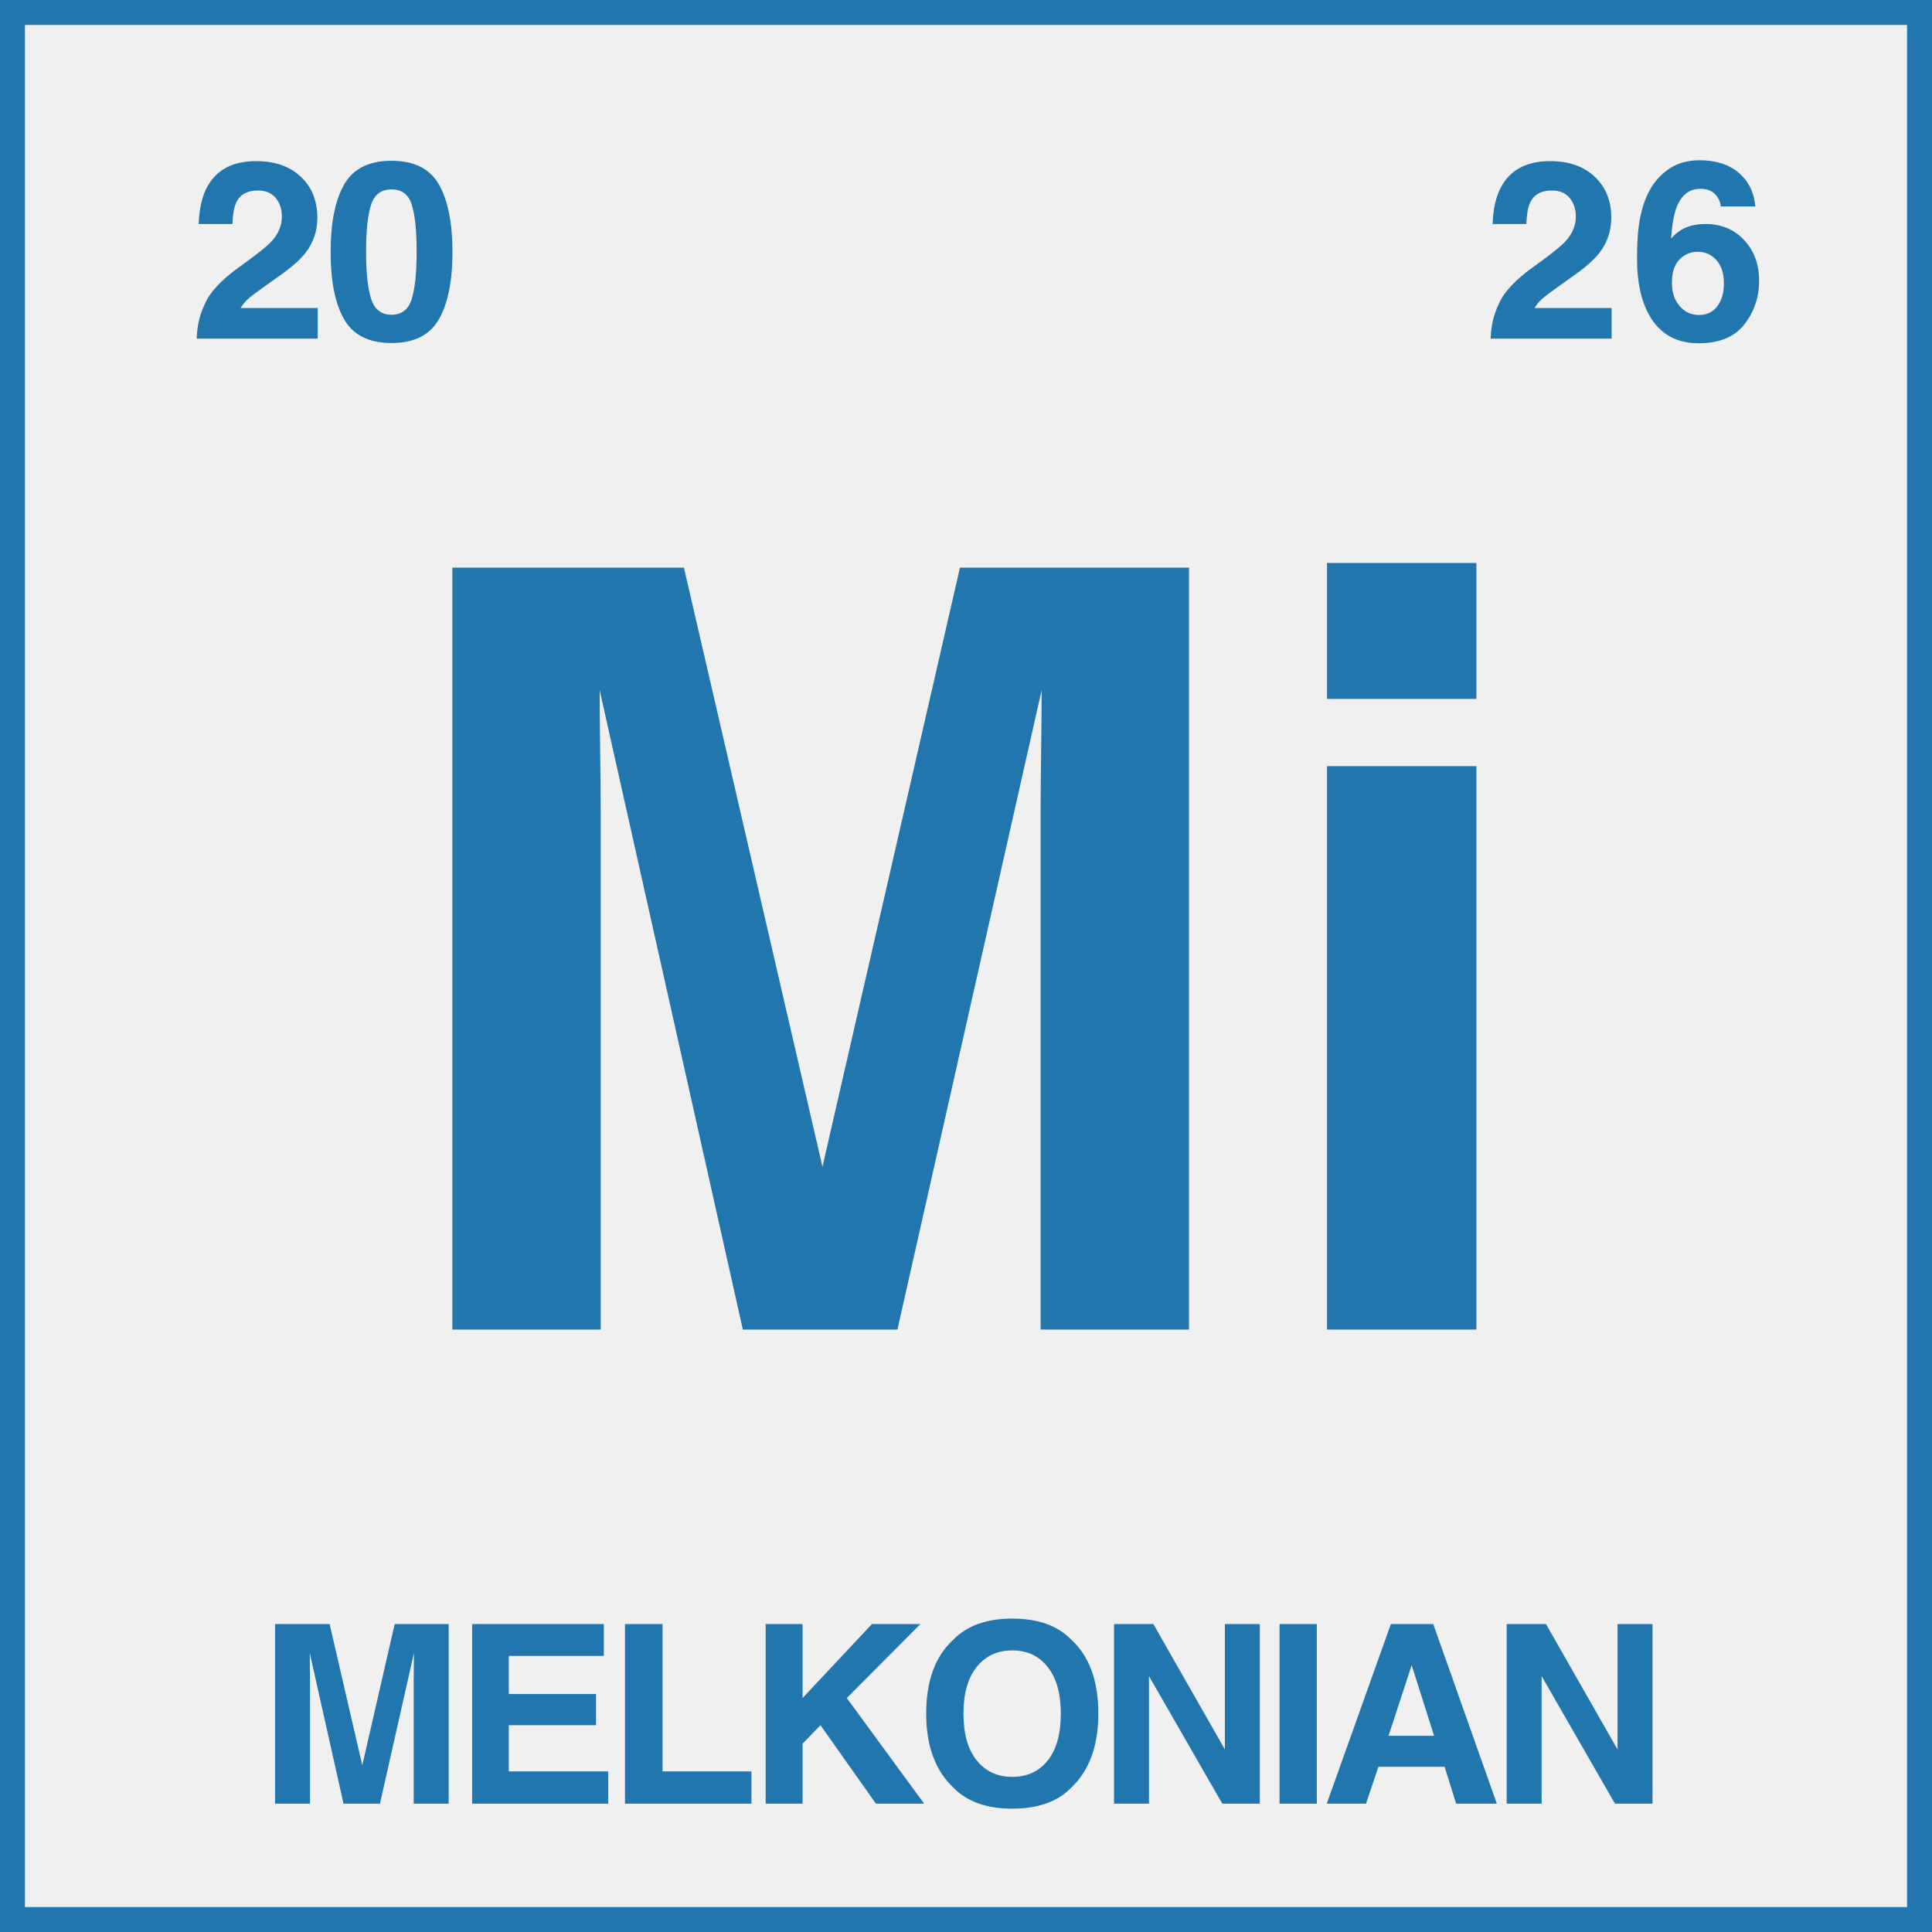
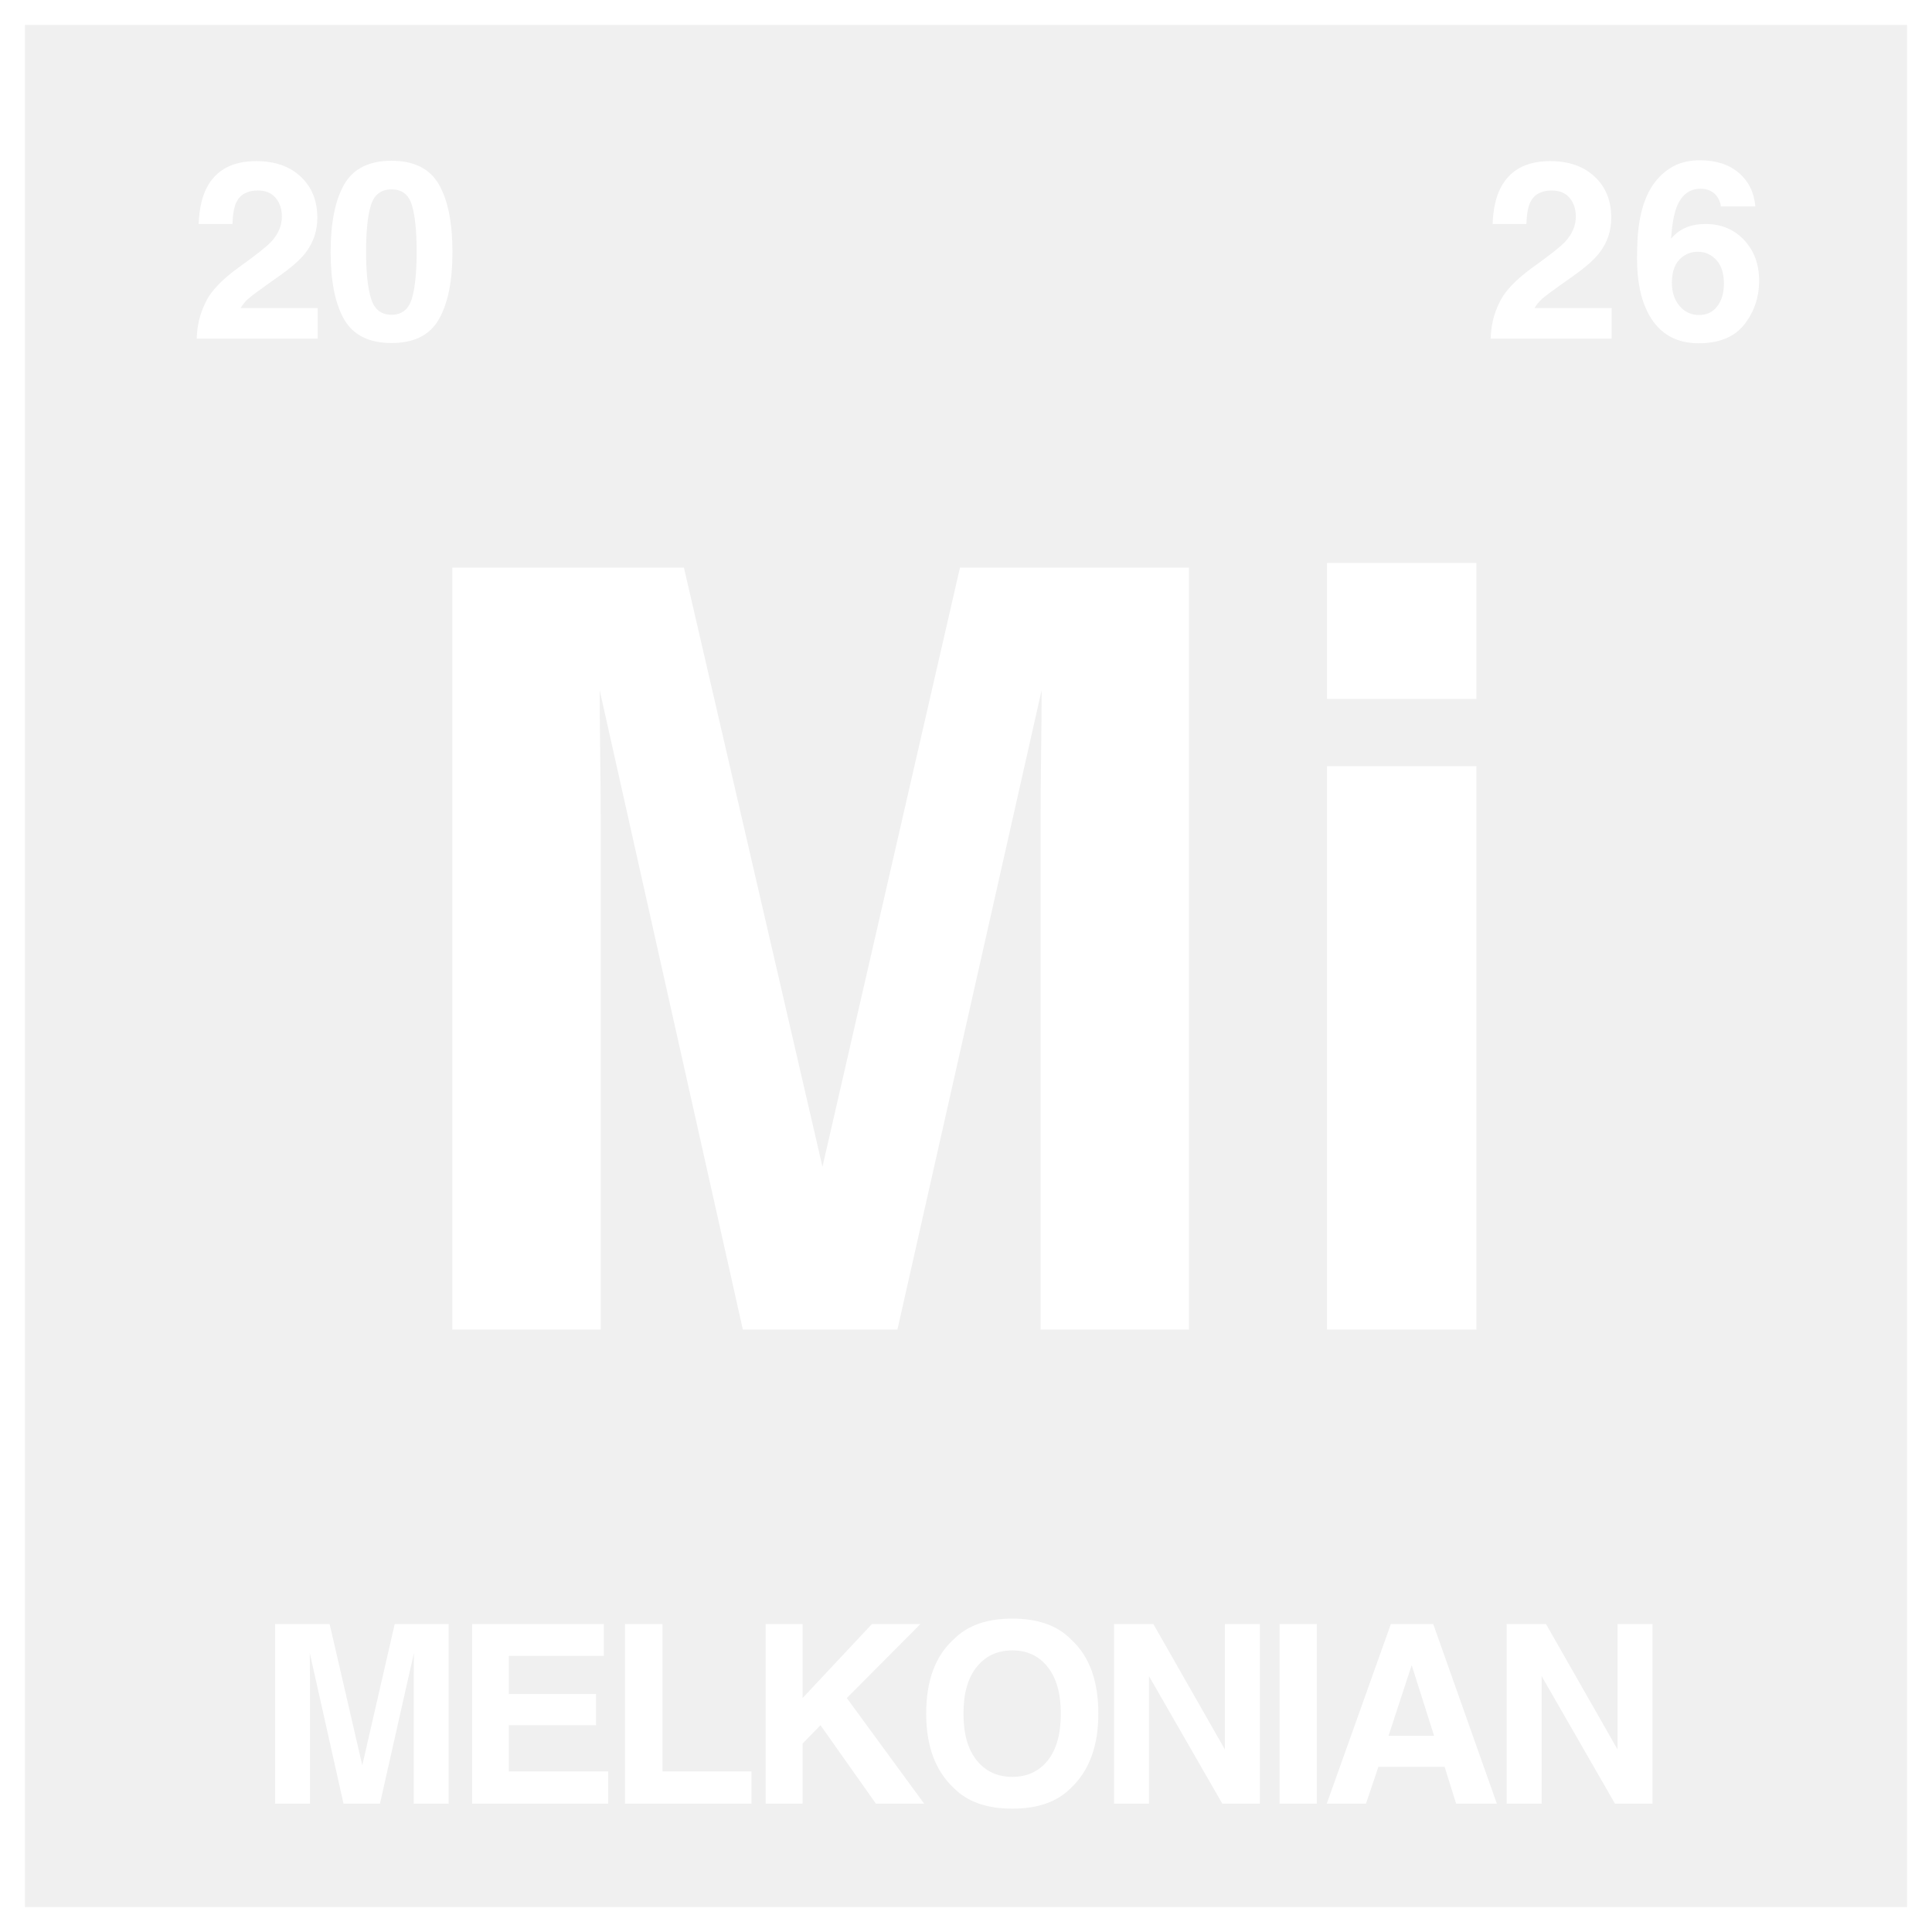
<svg xmlns="http://www.w3.org/2000/svg" width="542" height="542" viewBox="0 0 542 542" fill="none">
-   <rect x="3.5" y="3.5" width="535" height="535" stroke="#2176AE" stroke-width="7" />
-   <path d="M168.519 373H126.898V159.241H191.867L230.732 327.319L269.307 159.241H333.551V373H291.93V228.416C291.93 224.258 291.979 218.458 292.075 211.013C292.172 203.472 292.22 197.671 292.22 193.611L251.76 373H208.399L168.229 193.611C168.229 197.671 168.277 203.472 168.374 211.013C168.47 218.458 168.519 224.258 168.519 228.416V373ZM414.182 214.929V373H372.271V214.929H414.182ZM414.182 157.936V196.076H372.271V157.936H414.182Z" fill="#2176AE" />
-   <path d="M86.971 506H77.161V455.619H92.474L101.634 495.233L110.726 455.619H125.867V506H116.058V471.923C116.058 470.943 116.069 469.576 116.092 467.821C116.115 466.044 116.126 464.677 116.126 463.72L106.59 506H96.37L86.902 463.72C86.902 464.677 86.914 466.044 86.936 467.821C86.959 469.576 86.971 470.943 86.971 471.923V506ZM167.211 483.988H142.738V496.942H170.629V506H132.45V455.619H169.398V464.54H142.738V475.238H167.211V483.988ZM175.332 455.619H185.859V496.942H210.811V506H175.332V455.619ZM259.264 506H245.729L230.177 483.988L225.152 489.149V506H214.796V455.619H225.152V476.366L244.601 455.619H258.204L237.56 476.366L259.264 506ZM283.996 507.401C276.796 507.401 271.293 505.442 267.487 501.522C262.383 496.715 259.831 489.787 259.831 480.741C259.831 471.513 262.383 464.586 267.487 459.96C271.293 456.041 276.796 454.081 283.996 454.081C291.197 454.081 296.7 456.041 300.505 459.96C305.586 464.586 308.127 471.513 308.127 480.741C308.127 489.787 305.586 496.715 300.505 501.522C296.7 505.442 291.197 507.401 283.996 507.401ZM293.942 493.866C296.381 490.79 297.6 486.415 297.6 480.741C297.6 475.09 296.369 470.727 293.908 467.65C291.47 464.551 288.166 463.002 283.996 463.002C279.826 463.002 276.499 464.54 274.016 467.616C271.532 470.692 270.29 475.067 270.29 480.741C270.29 486.415 271.532 490.79 274.016 493.866C276.499 496.942 279.826 498.48 283.996 498.48C288.166 498.48 291.481 496.942 293.942 493.866ZM353.436 506H342.908L322.332 470.214V506H312.522V455.619H323.562L343.626 490.79V455.619H353.436V506ZM358.959 455.619H369.418V506H358.959V455.619ZM405.259 495.644H386.699L383.213 506H372.207L390.186 455.619H402.08L419.922 506H408.506L405.259 495.644ZM402.319 486.962L396.03 467.138L389.536 486.962H402.319ZM463.59 506H453.062L432.486 470.214V506H422.677V455.619H433.717L453.78 490.79V455.619H463.59V506Z" fill="#2176AE" />
-   <path d="M77.336 55.523C76.174 54.133 74.51 53.438 72.346 53.438C69.383 53.438 67.367 54.543 66.296 56.753C65.681 58.029 65.316 60.057 65.202 62.837H55.734C55.894 58.621 56.657 55.215 58.024 52.617C60.622 47.672 65.236 45.2 71.867 45.2C77.108 45.2 81.278 46.658 84.377 49.575C87.476 52.469 89.025 56.309 89.025 61.094C89.025 64.762 87.932 68.021 85.744 70.869C84.309 72.76 81.95 74.868 78.669 77.192L74.772 79.961C72.334 81.693 70.659 82.946 69.748 83.721C68.859 84.495 68.107 85.395 67.492 86.421H89.128V95H55.188C55.279 91.445 56.042 88.198 57.477 85.259C58.867 81.955 62.149 78.457 67.321 74.766C71.81 71.553 74.716 69.251 76.037 67.861C78.065 65.697 79.079 63.327 79.079 60.752C79.079 58.656 78.498 56.912 77.336 55.523ZM109.842 96.231C103.53 96.231 99.098 94.02 96.546 89.6C94.017 85.179 92.752 78.879 92.752 70.698C92.752 62.518 94.017 56.206 96.546 51.763C99.098 47.319 103.53 45.098 109.842 45.098C116.154 45.098 120.586 47.319 123.138 51.763C125.667 56.206 126.932 62.518 126.932 70.698C126.932 78.879 125.656 85.179 123.104 89.6C120.575 94.02 116.154 96.231 109.842 96.231ZM115.55 83.755C116.439 80.747 116.883 76.395 116.883 70.698C116.883 64.728 116.427 60.308 115.516 57.437C114.627 54.565 112.736 53.13 109.842 53.13C106.948 53.13 105.034 54.565 104.1 57.437C103.166 60.308 102.699 64.728 102.699 70.698C102.699 76.395 103.166 80.758 104.1 83.789C105.034 86.797 106.948 88.301 109.842 88.301C112.736 88.301 114.639 86.785 115.55 83.755Z" fill="#2176AE" />
-   <path d="M440.336 55.523C439.174 54.133 437.51 53.438 435.346 53.438C432.383 53.438 430.367 54.543 429.296 56.753C428.681 58.029 428.316 60.057 428.202 62.837H418.734C418.894 58.621 419.657 55.215 421.024 52.617C423.622 47.672 428.236 45.2 434.867 45.2C440.108 45.2 444.278 46.658 447.377 49.575C450.476 52.469 452.025 56.309 452.025 61.094C452.025 64.762 450.932 68.021 448.744 70.869C447.309 72.76 444.95 74.868 441.669 77.192L437.772 79.961C435.334 81.693 433.66 82.946 432.748 83.721C431.859 84.495 431.107 85.395 430.492 86.421H452.128V95H418.188C418.279 91.445 419.042 88.198 420.478 85.259C421.868 81.955 425.149 78.457 430.321 74.766C434.81 71.553 437.715 69.251 439.037 67.861C441.065 65.697 442.079 63.327 442.079 60.752C442.079 58.656 441.498 56.912 440.336 55.523ZM478.461 62.837C482.859 62.837 486.459 64.329 489.262 67.314C492.088 70.299 493.5 74.116 493.5 78.765C493.5 83.39 492.122 87.469 489.365 91.001C486.607 94.533 482.324 96.299 476.513 96.299C470.27 96.299 465.667 93.69 462.704 88.472C460.403 84.393 459.252 79.129 459.252 72.681C459.252 68.898 459.412 65.822 459.731 63.452C460.301 59.237 461.406 55.727 463.046 52.925C464.459 50.532 466.305 48.607 468.583 47.148C470.885 45.69 473.631 44.961 476.821 44.961C481.424 44.961 485.092 46.146 487.827 48.516C490.561 50.863 492.099 53.996 492.441 57.915H482.734C482.734 57.117 482.426 56.24 481.811 55.283C480.763 53.734 479.179 52.959 477.06 52.959C473.893 52.959 471.637 54.736 470.292 58.291C469.563 60.251 469.062 63.145 468.788 66.973C469.996 65.537 471.398 64.489 472.993 63.828C474.588 63.167 476.411 62.837 478.461 62.837ZM471.899 72.134C469.985 73.615 469.028 76.007 469.028 79.311C469.028 81.978 469.746 84.154 471.181 85.84C472.617 87.526 474.44 88.369 476.65 88.369C478.815 88.369 480.512 87.56 481.743 85.942C482.996 84.302 483.622 82.183 483.622 79.585C483.622 76.691 482.916 74.481 481.503 72.954C480.091 71.405 478.359 70.63 476.308 70.63C474.645 70.63 473.175 71.131 471.899 72.134Z" fill="#2176AE" />
+   <rect x="3.5" y="3.5" width="535" height="535" stroke="white" stroke-width="7" />
+   <path d="M168.519 373H126.898V159.241H191.867L230.732 327.319L269.307 159.241H333.551V373H291.93V228.416C291.93 224.258 291.979 218.458 292.075 211.013C292.172 203.472 292.22 197.671 292.22 193.611L251.76 373H208.399L168.229 193.611C168.229 197.671 168.277 203.472 168.374 211.013C168.47 218.458 168.519 224.258 168.519 228.416V373ZM414.182 214.929V373H372.271V214.929H414.182ZM414.182 157.936V196.076H372.271V157.936H414.182Z" fill="white" />
+   <path d="M86.971 506H77.161V455.619H92.474L101.634 495.233L110.726 455.619H125.867V506H116.058V471.923C116.058 470.943 116.069 469.576 116.092 467.821C116.115 466.044 116.126 464.677 116.126 463.72L106.59 506H96.37L86.902 463.72C86.902 464.677 86.914 466.044 86.936 467.821C86.959 469.576 86.971 470.943 86.971 471.923V506ZM167.211 483.988H142.738V496.942H170.629V506H132.45V455.619H169.398V464.54H142.738V475.238H167.211V483.988ZM175.332 455.619H185.859V496.942H210.811V506H175.332V455.619ZM259.264 506H245.729L230.177 483.988L225.152 489.149V506H214.796V455.619H225.152V476.366L244.601 455.619H258.204L237.56 476.366L259.264 506ZM283.996 507.401C276.796 507.401 271.293 505.442 267.487 501.522C262.383 496.715 259.831 489.787 259.831 480.741C259.831 471.513 262.383 464.586 267.487 459.96C271.293 456.041 276.796 454.081 283.996 454.081C291.197 454.081 296.7 456.041 300.505 459.96C305.586 464.586 308.127 471.513 308.127 480.741C308.127 489.787 305.586 496.715 300.505 501.522C296.7 505.442 291.197 507.401 283.996 507.401ZM293.942 493.866C296.381 490.79 297.6 486.415 297.6 480.741C297.6 475.09 296.369 470.727 293.908 467.65C291.47 464.551 288.166 463.002 283.996 463.002C279.826 463.002 276.499 464.54 274.016 467.616C271.532 470.692 270.29 475.067 270.29 480.741C270.29 486.415 271.532 490.79 274.016 493.866C276.499 496.942 279.826 498.48 283.996 498.48C288.166 498.48 291.481 496.942 293.942 493.866ZM353.436 506H342.908L322.332 470.214V506H312.522V455.619H323.562L343.626 490.79V455.619H353.436V506ZM358.959 455.619H369.418V506H358.959V455.619ZM405.259 495.644H386.699L383.213 506H372.207L390.186 455.619H402.08L419.922 506H408.506L405.259 495.644ZM402.319 486.962L396.03 467.138L389.536 486.962H402.319ZM463.59 506H453.062L432.486 470.214V506H422.677V455.619H433.717L453.78 490.79V455.619H463.59V506Z" fill="white" />
+   <path d="M77.336 55.523C76.174 54.133 74.51 53.438 72.346 53.438C69.383 53.438 67.367 54.543 66.296 56.753C65.681 58.029 65.316 60.057 65.202 62.837H55.734C55.894 58.621 56.657 55.215 58.024 52.617C60.622 47.672 65.236 45.2 71.867 45.2C77.108 45.2 81.278 46.658 84.377 49.575C87.476 52.469 89.025 56.309 89.025 61.094C89.025 64.762 87.932 68.021 85.744 70.869C84.309 72.76 81.95 74.868 78.669 77.192L74.772 79.961C72.334 81.693 70.659 82.946 69.748 83.721C68.859 84.495 68.107 85.395 67.492 86.421H89.128V95H55.188C55.279 91.445 56.042 88.198 57.477 85.259C58.867 81.955 62.149 78.457 67.321 74.766C71.81 71.553 74.716 69.251 76.037 67.861C78.065 65.697 79.079 63.327 79.079 60.752C79.079 58.656 78.498 56.912 77.336 55.523ZM109.842 96.231C103.53 96.231 99.098 94.02 96.546 89.6C94.017 85.179 92.752 78.879 92.752 70.698C92.752 62.518 94.017 56.206 96.546 51.763C99.098 47.319 103.53 45.098 109.842 45.098C116.154 45.098 120.586 47.319 123.138 51.763C125.667 56.206 126.932 62.518 126.932 70.698C126.932 78.879 125.656 85.179 123.104 89.6C120.575 94.02 116.154 96.231 109.842 96.231ZM115.55 83.755C116.439 80.747 116.883 76.395 116.883 70.698C116.883 64.728 116.427 60.308 115.516 57.437C114.627 54.565 112.736 53.13 109.842 53.13C106.948 53.13 105.034 54.565 104.1 57.437C103.166 60.308 102.699 64.728 102.699 70.698C102.699 76.395 103.166 80.758 104.1 83.789C105.034 86.797 106.948 88.301 109.842 88.301C112.736 88.301 114.639 86.785 115.55 83.755Z" fill="white" />
+   <path d="M440.336 55.523C439.174 54.133 437.51 53.438 435.346 53.438C432.383 53.438 430.367 54.543 429.296 56.753C428.681 58.029 428.316 60.057 428.202 62.837H418.734C418.894 58.621 419.657 55.215 421.024 52.617C423.622 47.672 428.236 45.2 434.867 45.2C440.108 45.2 444.278 46.658 447.377 49.575C450.476 52.469 452.025 56.309 452.025 61.094C452.025 64.762 450.932 68.021 448.744 70.869C447.309 72.76 444.95 74.868 441.669 77.192L437.772 79.961C435.334 81.693 433.66 82.946 432.748 83.721C431.859 84.495 431.107 85.395 430.492 86.421H452.128V95H418.188C418.279 91.445 419.042 88.198 420.478 85.259C421.868 81.955 425.149 78.457 430.321 74.766C434.81 71.553 437.715 69.251 439.037 67.861C441.065 65.697 442.079 63.327 442.079 60.752C442.079 58.656 441.498 56.912 440.336 55.523ZM478.461 62.837C482.859 62.837 486.459 64.329 489.262 67.314C492.088 70.299 493.5 74.116 493.5 78.765C493.5 83.39 492.122 87.469 489.365 91.001C486.607 94.533 482.324 96.299 476.513 96.299C470.27 96.299 465.667 93.69 462.704 88.472C460.403 84.393 459.252 79.129 459.252 72.681C459.252 68.898 459.412 65.822 459.731 63.452C460.301 59.237 461.406 55.727 463.046 52.925C464.459 50.532 466.305 48.607 468.583 47.148C470.885 45.69 473.631 44.961 476.821 44.961C481.424 44.961 485.092 46.146 487.827 48.516C490.561 50.863 492.099 53.996 492.441 57.915H482.734C482.734 57.117 482.426 56.24 481.811 55.283C480.763 53.734 479.179 52.959 477.06 52.959C473.893 52.959 471.637 54.736 470.292 58.291C469.563 60.251 469.062 63.145 468.788 66.973C469.996 65.537 471.398 64.489 472.993 63.828C474.588 63.167 476.411 62.837 478.461 62.837ZM471.899 72.134C469.985 73.615 469.028 76.007 469.028 79.311C469.028 81.978 469.746 84.154 471.181 85.84C472.617 87.526 474.44 88.369 476.65 88.369C478.815 88.369 480.512 87.56 481.743 85.942C482.996 84.302 483.622 82.183 483.622 79.585C483.622 76.691 482.916 74.481 481.503 72.954C480.091 71.405 478.359 70.63 476.308 70.63C474.645 70.63 473.175 71.131 471.899 72.134Z" fill="white" />
</svg>
